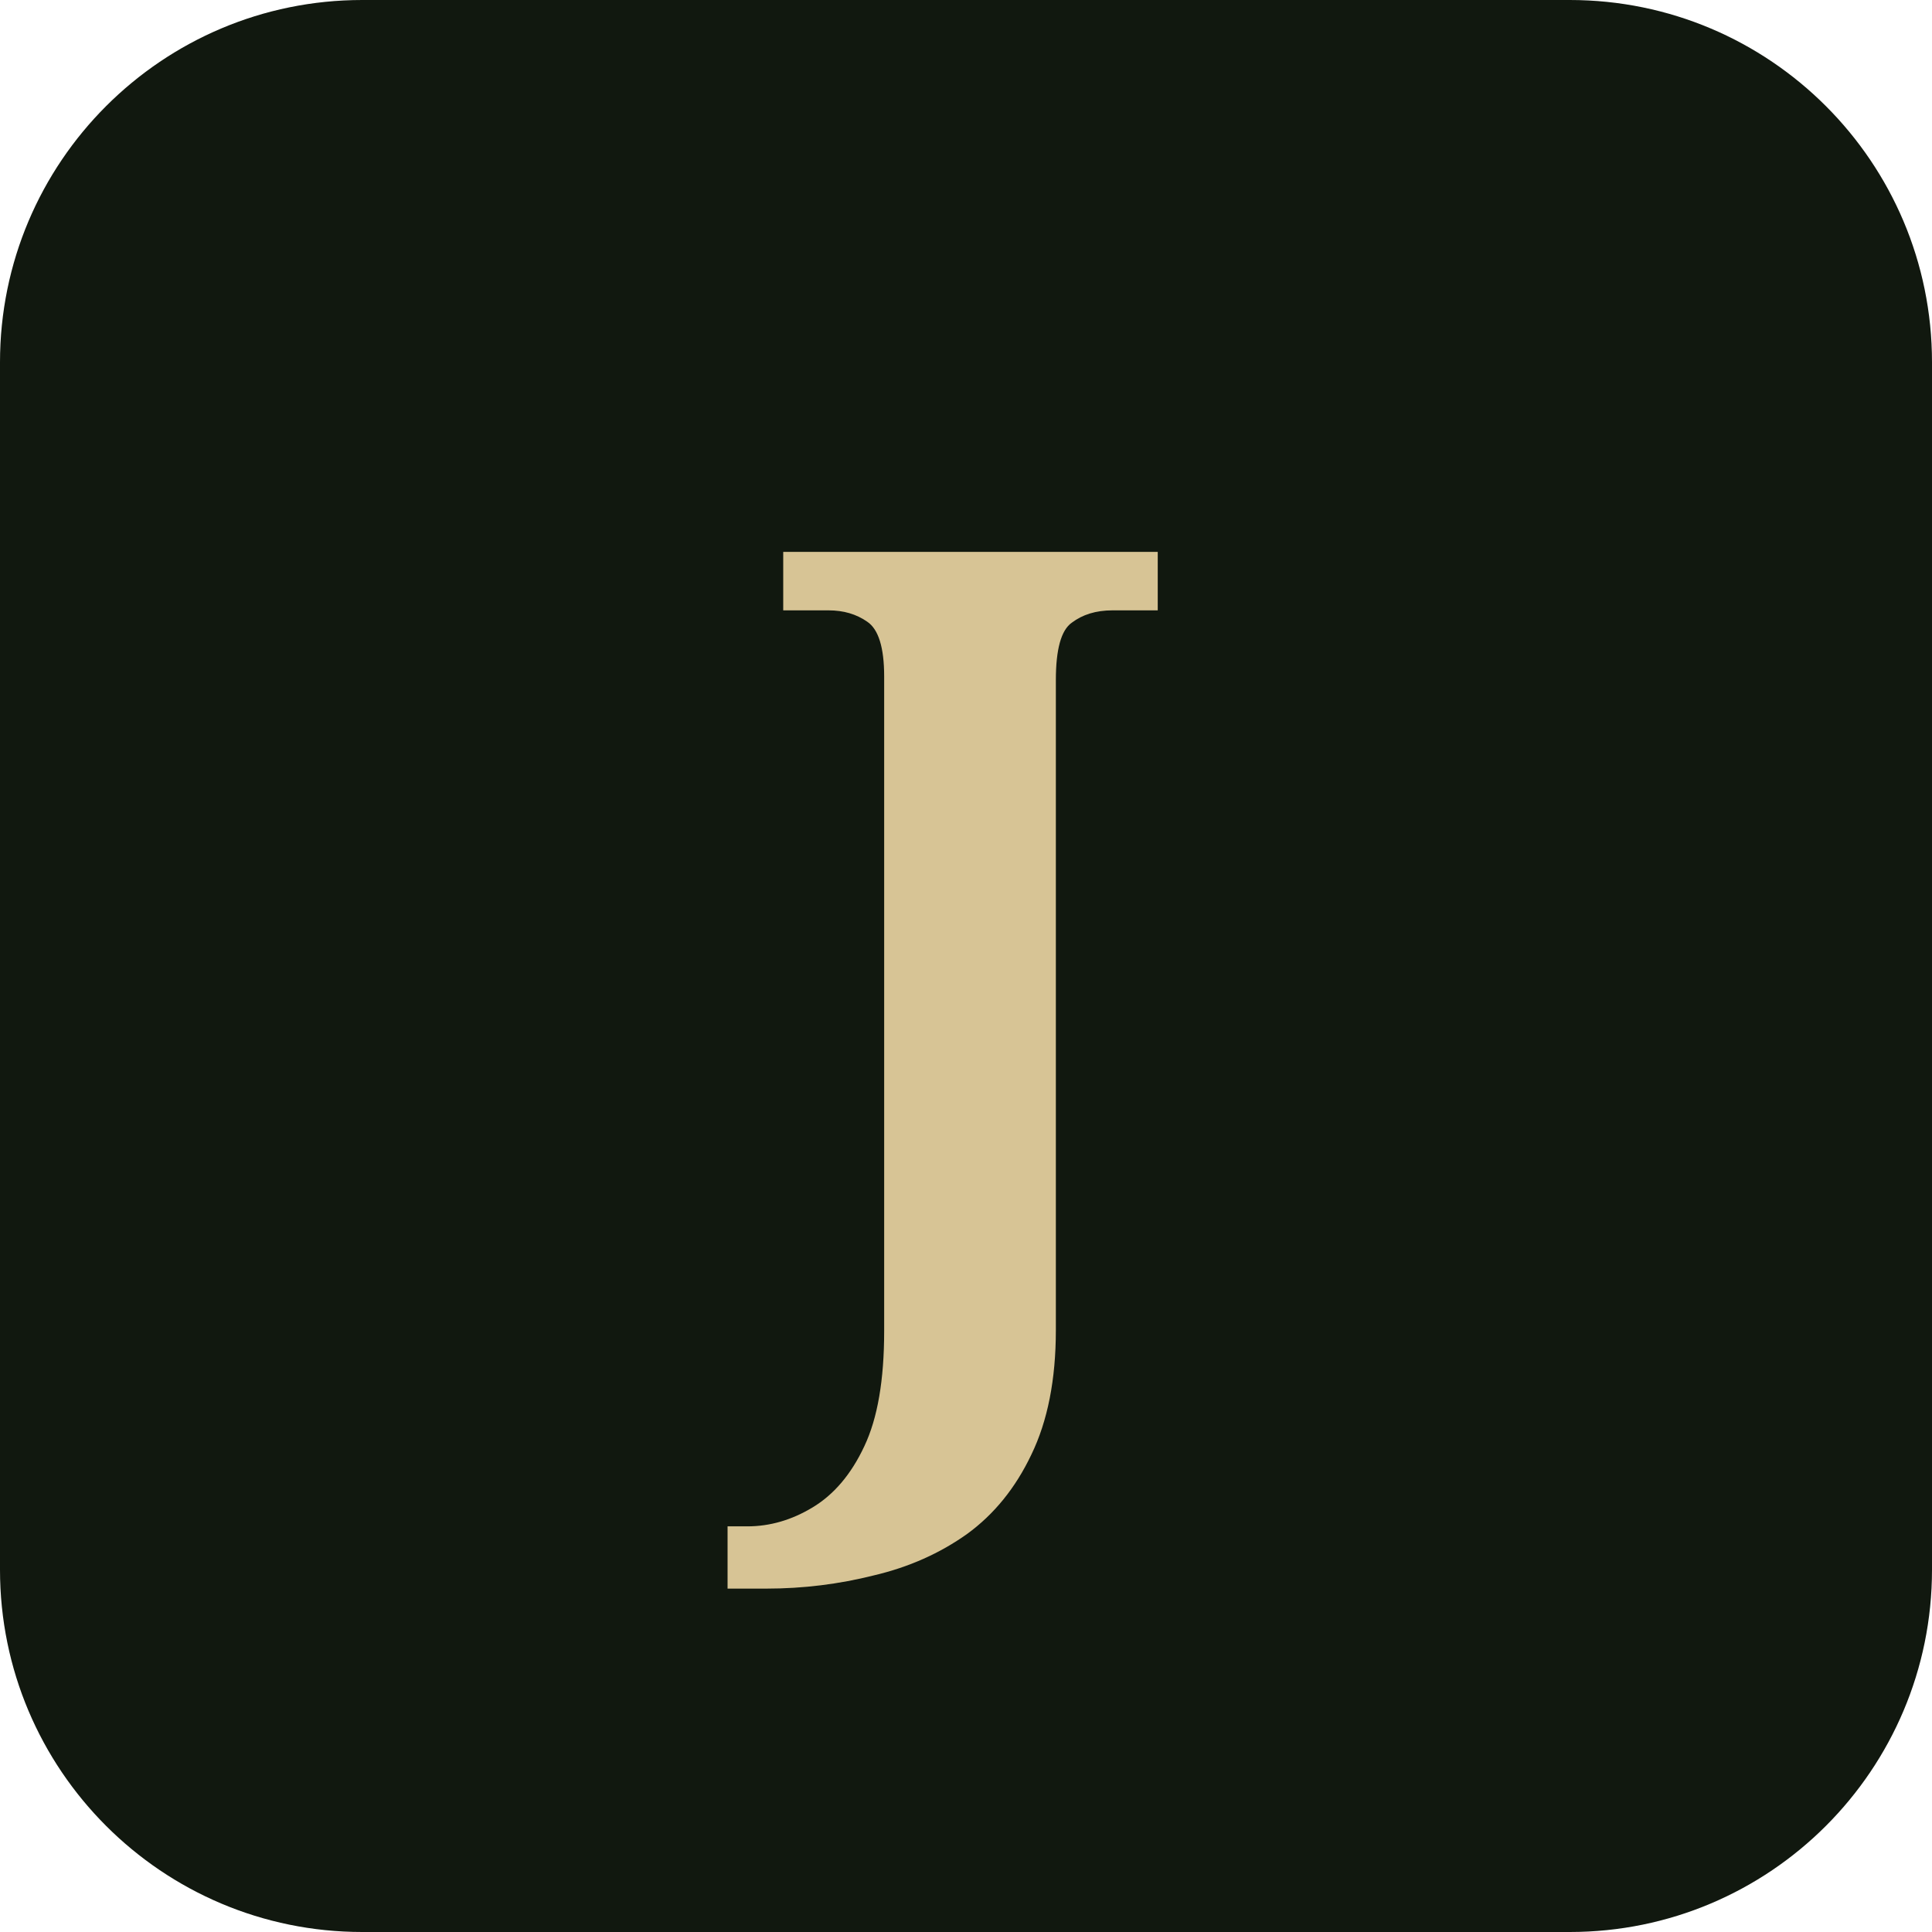
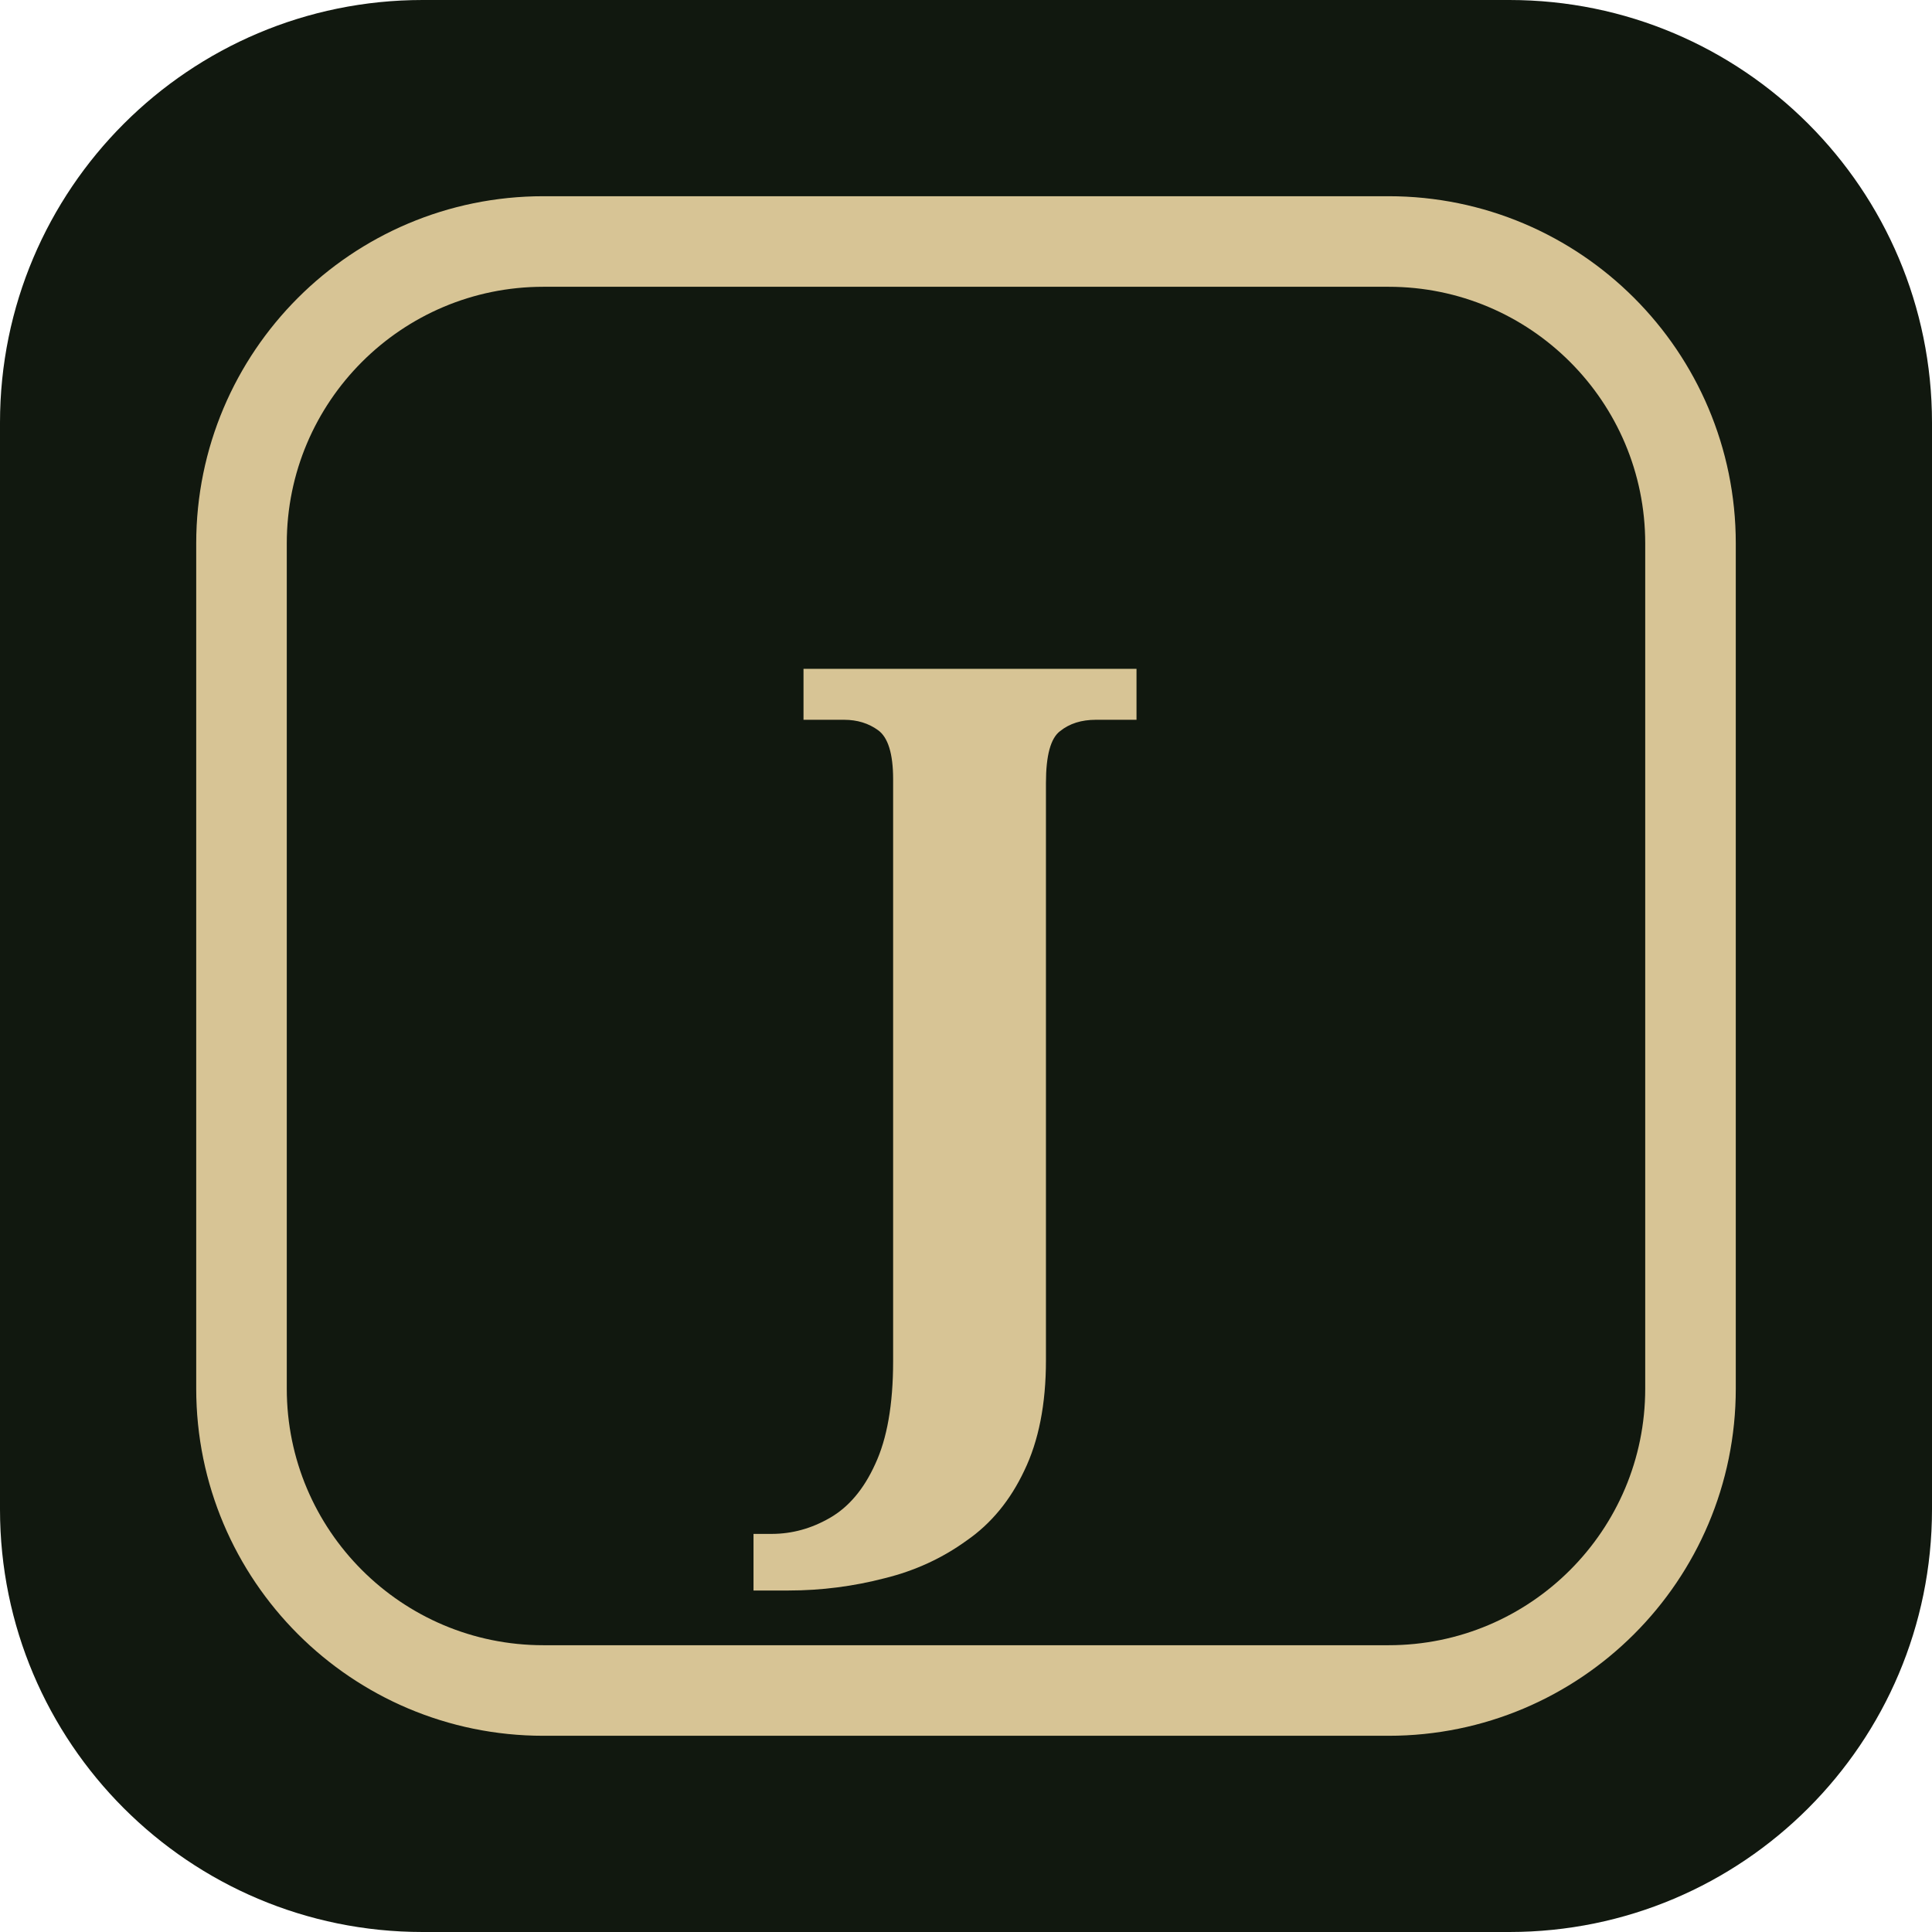
<svg xmlns="http://www.w3.org/2000/svg" viewBox="0 0 32 32">
-   <rect width="32" height="32" rx="6" fill="#11180f" />
-   <text x="16" y="22" font-family="Georgia,serif" font-size="18" font-weight="700" fill="#d7c495" text-anchor="middle">J</text>
+   <rect width="32" height="32" rx="7" fill="#11180f" />
+   <rect x="4" y="4" width="24" height="24" rx="5" fill="none" stroke="#d7c495" stroke-width="1.5" />
+   <text x="16" y="22.5" font-family="Georgia,serif" font-size="16" font-weight="700" fill="#d7c495" text-anchor="middle">J</text>
</svg>
